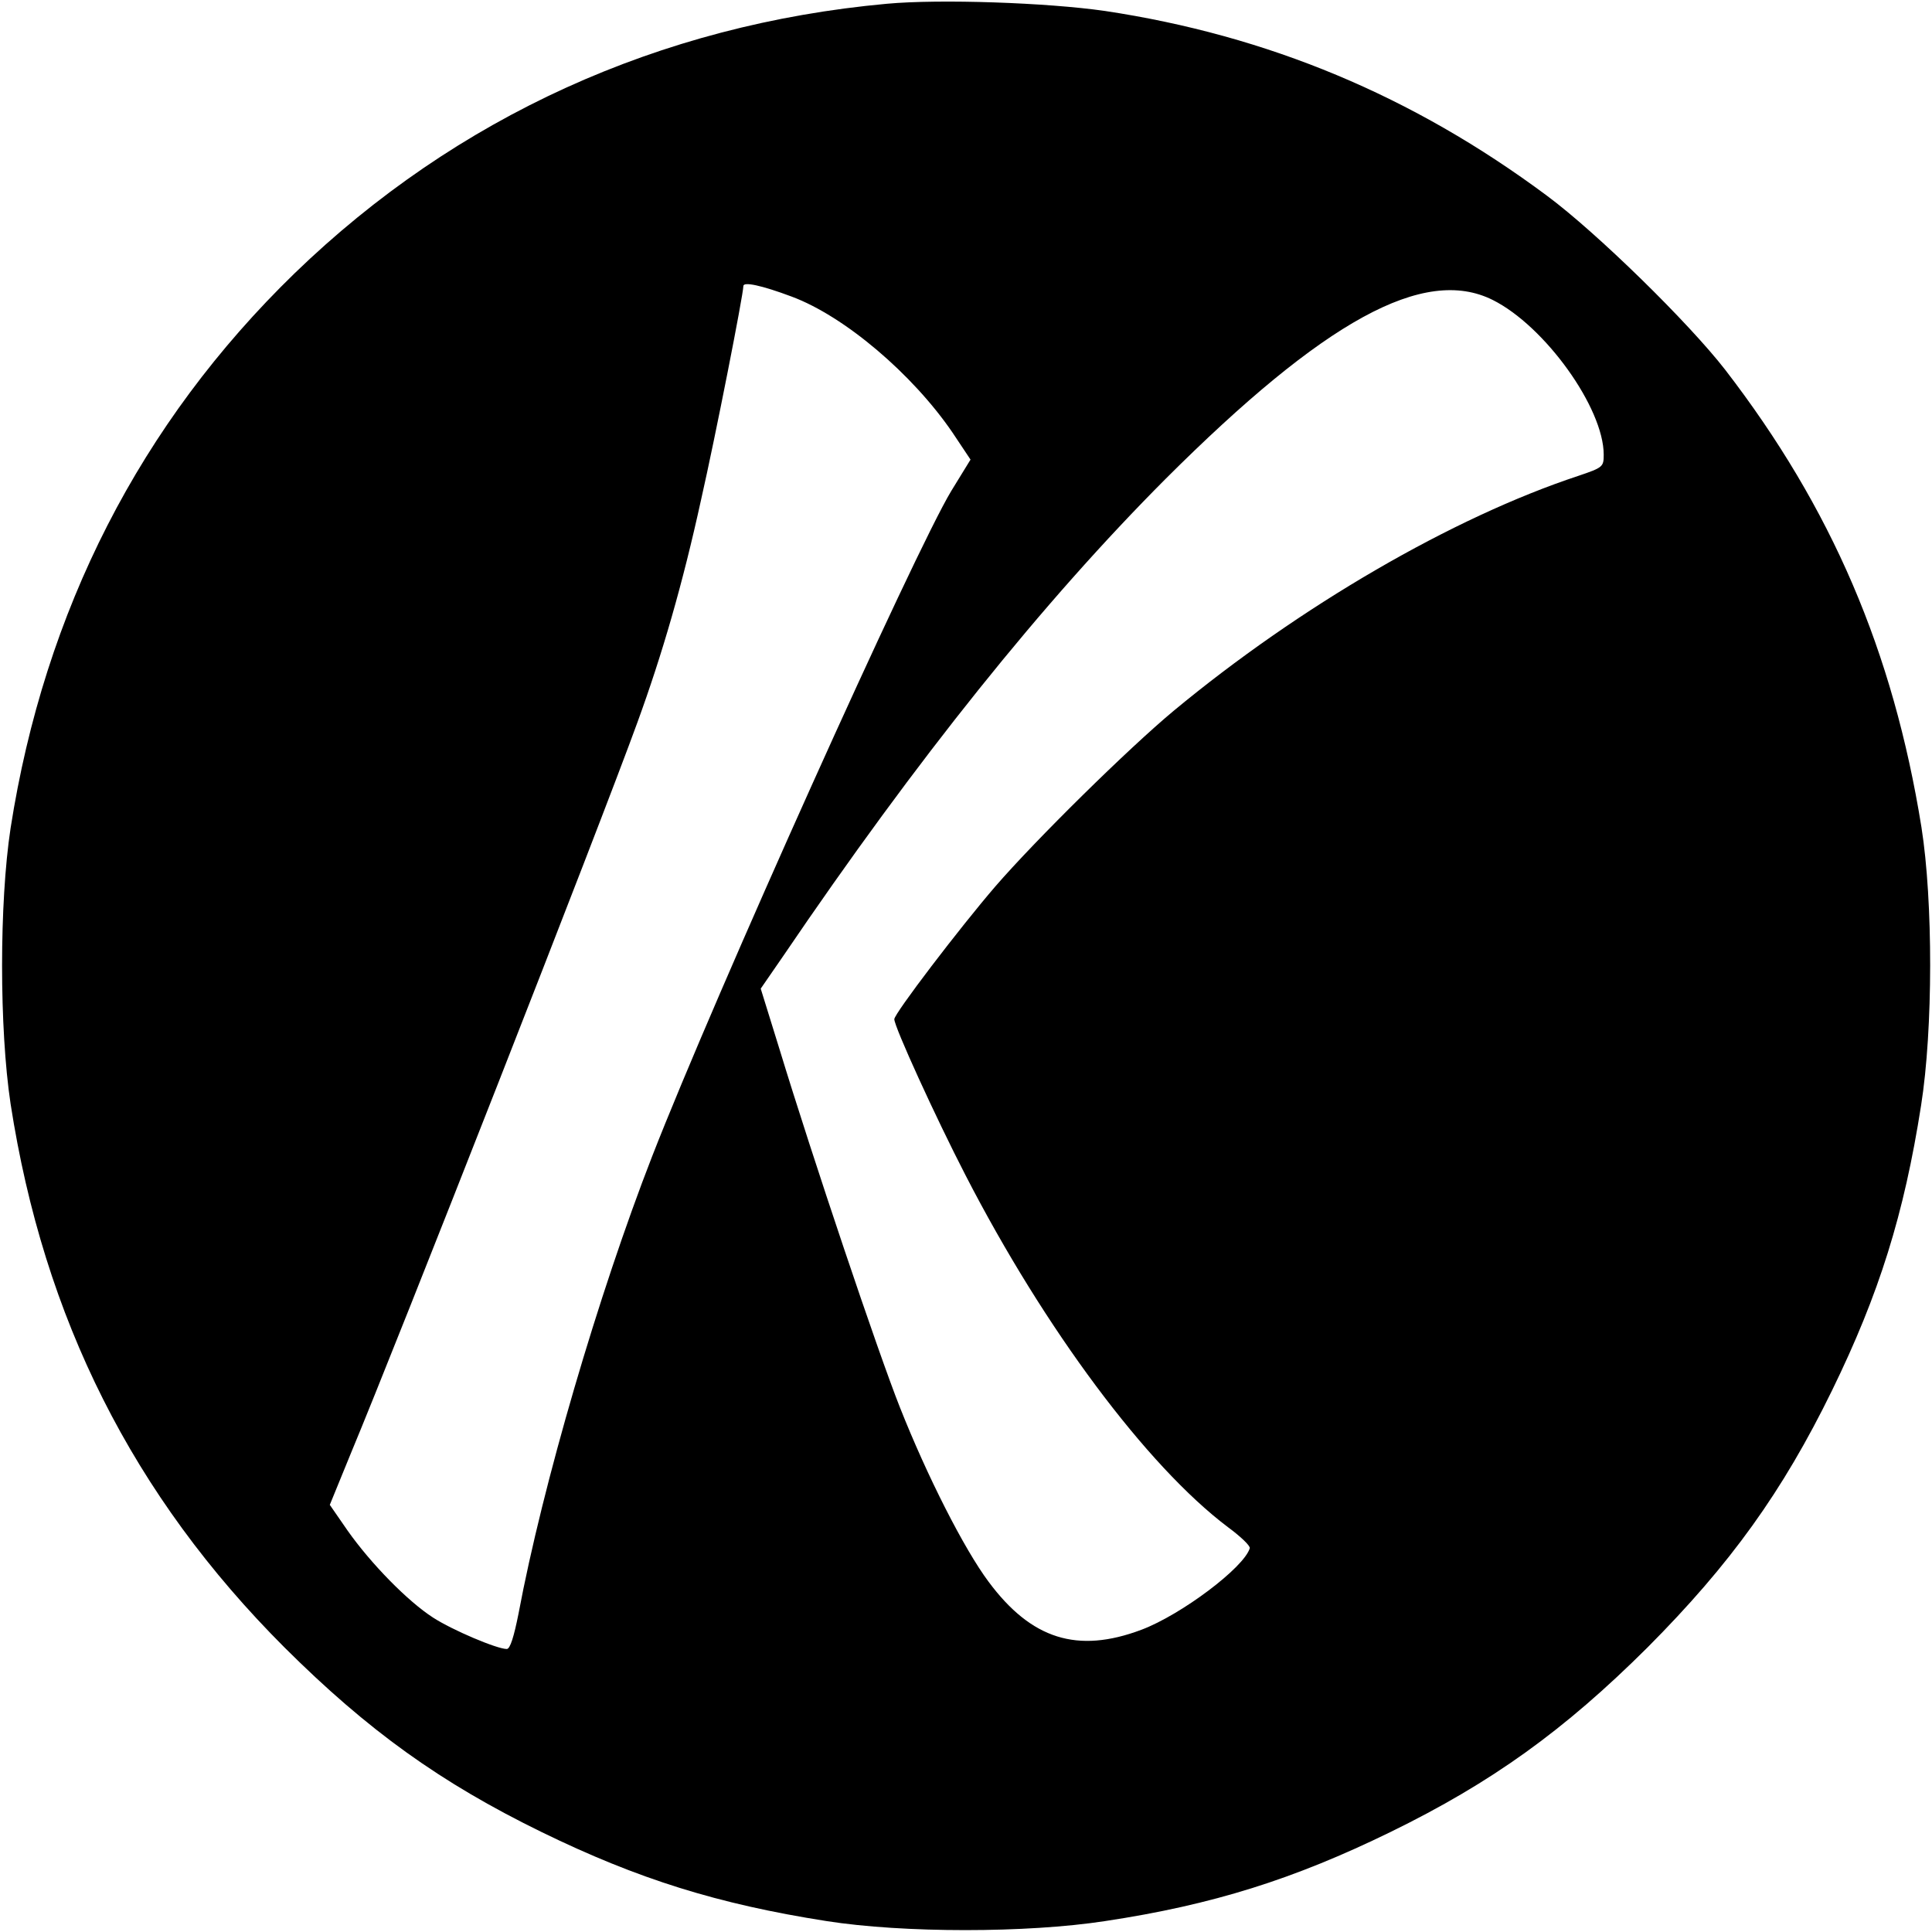
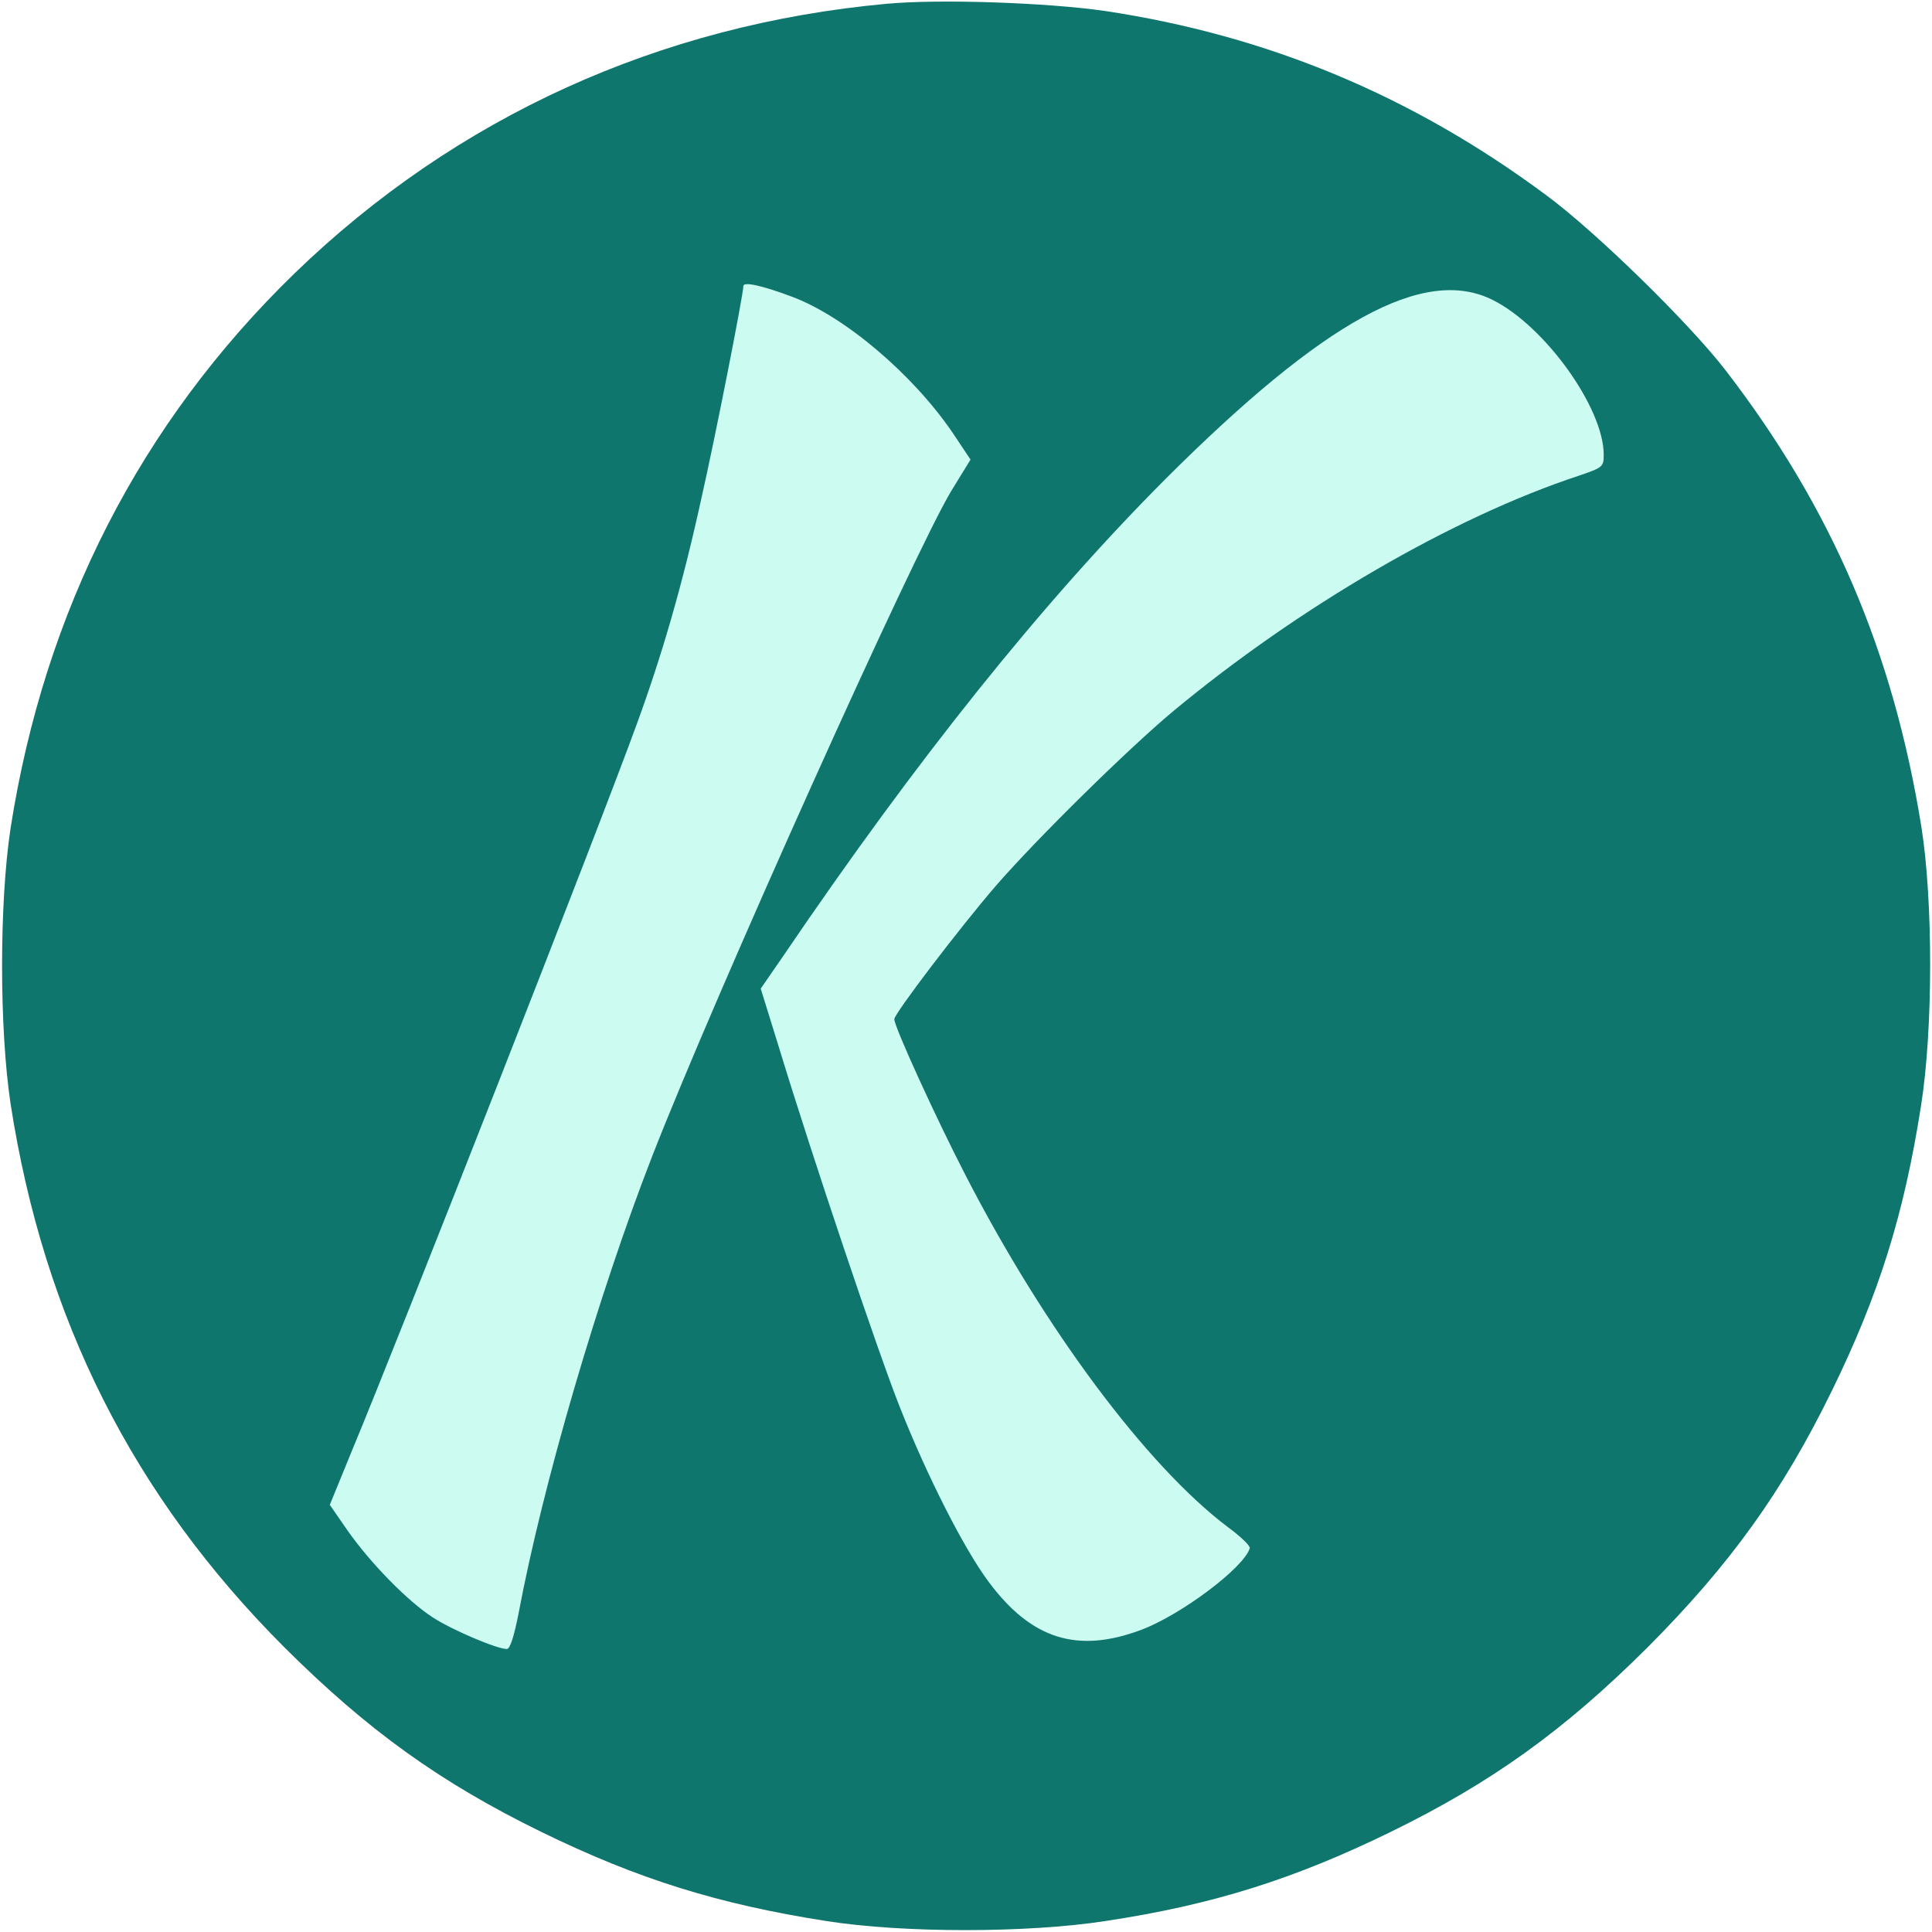
<svg xmlns="http://www.w3.org/2000/svg" version="1.0" width="512pt" height="512pt" viewBox="0 0 512 512" preserveAspectRatio="xMidYMid meet">
-   <g transform="translate(0,512) scale(0.1,-0.1)" fill="#000000" stroke="none">
-     <path d="M2350 5110 c-602 -55 -1141 -300 -1569 -714 -409 -397 -663 -894 -753 -1471 -30 -198 -30 -530 0 -730 88 -569 324 -1039 726 -1441 221 -220 413 -358 681 -489 256 -125 468 -191 755 -236 204 -32 531 -32 739 0 285 43 500 111 756 236 268 131 460 269 681 489 220 221 358 413 489 681 125 256 191 467 236 755 32 202 32 542 1 738 -75 466 -238 846 -520 1212 -97 125 -340 363 -472 461 -356 265 -740 425 -1172 490 -153 22 -437 32 -578 19z m-252 -776 c140 -52 320 -205 426 -360 l48 -72 -51 -83 c-98 -162 -625 -1333 -793 -1764 -142 -365 -290 -870 -354 -1212 -12 -60 -22 -93 -31 -93 -26 0 -144 50 -195 83 -67 43 -165 143 -227 231 l-47 68 56 137 c124 297 660 1663 759 1936 66 181 120 367 169 591 38 167 112 544 112 566 0 12 48 2 128 -28z m1858 -9 c138 -69 294 -286 294 -410 0 -32 -2 -34 -67 -56 -333 -110 -739 -346 -1073 -623 -119 -99 -365 -341 -473 -466 -93 -108 -267 -336 -267 -351 0 -20 109 -259 189 -414 209 -406 480 -770 695 -932 34 -25 60 -50 58 -56 -15 -51 -181 -176 -287 -216 -170 -64 -292 -25 -405 127 -65 87 -163 280 -235 462 -58 146 -231 660 -320 952 l-49 158 60 87 c355 523 688 938 1013 1264 421 420 685 565 867 474z" />
+   <g transform="translate(0,512) scale(0.1,-0.1)" stroke="none">
+     <path fill="#0f766e" d="M2350 5110 c-602 -55 -1141 -300 -1569 -714 -409 -397 -663 -894 -753 -1471 -30 -198 -30 -530 0 -730 88 -569 324 -1039 726 -1441 221 -220 413 -358 681 -489 256 -125 468 -191 755 -236 204 -32 531 -32 739 0 285 43 500 111 756 236 268 131 460 269 681 489 220 221 358 413 489 681 125 256 191 467 236 755 32 202 32 542 1 738 -75 466 -238 846 -520 1212 -97 125 -340 363 -472 461 -356 265 -740 425 -1172 490 -153 22 -437 32 -578 19z" />
+     <path fill="#ccfbf1" d="M2098 4334 c140 -52 320 -205 426 -360 l48 -72 -51 -83 c-98 -162 -625 -1333 -793 -1764 -142 -365 -290 -870 -354 -1212 -12 -60 -22 -93 -31 -93 -26 0 -144 50 -195 83 -67 43 -165 143 -227 231 l-47 68 56 137 c124 297 660 1663 759 1936 66 181 120 367 169 591 38 167 112 544 112 566 0 12 48 2 128 -28z M3956 4325 c138 -69 294 -286 294 -410 0 -32 -2 -34 -67 -56 -333 -110 -739 -346 -1073 -623 -119 -99 -365 -341 -473 -466 -93 -108 -267 -336 -267 -351 0 -20 109 -259 189 -414 209 -406 480 -770 695 -932 34 -25 60 -50 58 -56 -15 -51 -181 -176 -287 -216 -170 -64 -292 -25 -405 127 -65 87 -163 280 -235 462 -58 146 -231 660 -320 952 l-49 158 60 87 c355 523 688 938 1013 1264 421 420 685 565 867 474z" />
  </g>
</svg>
